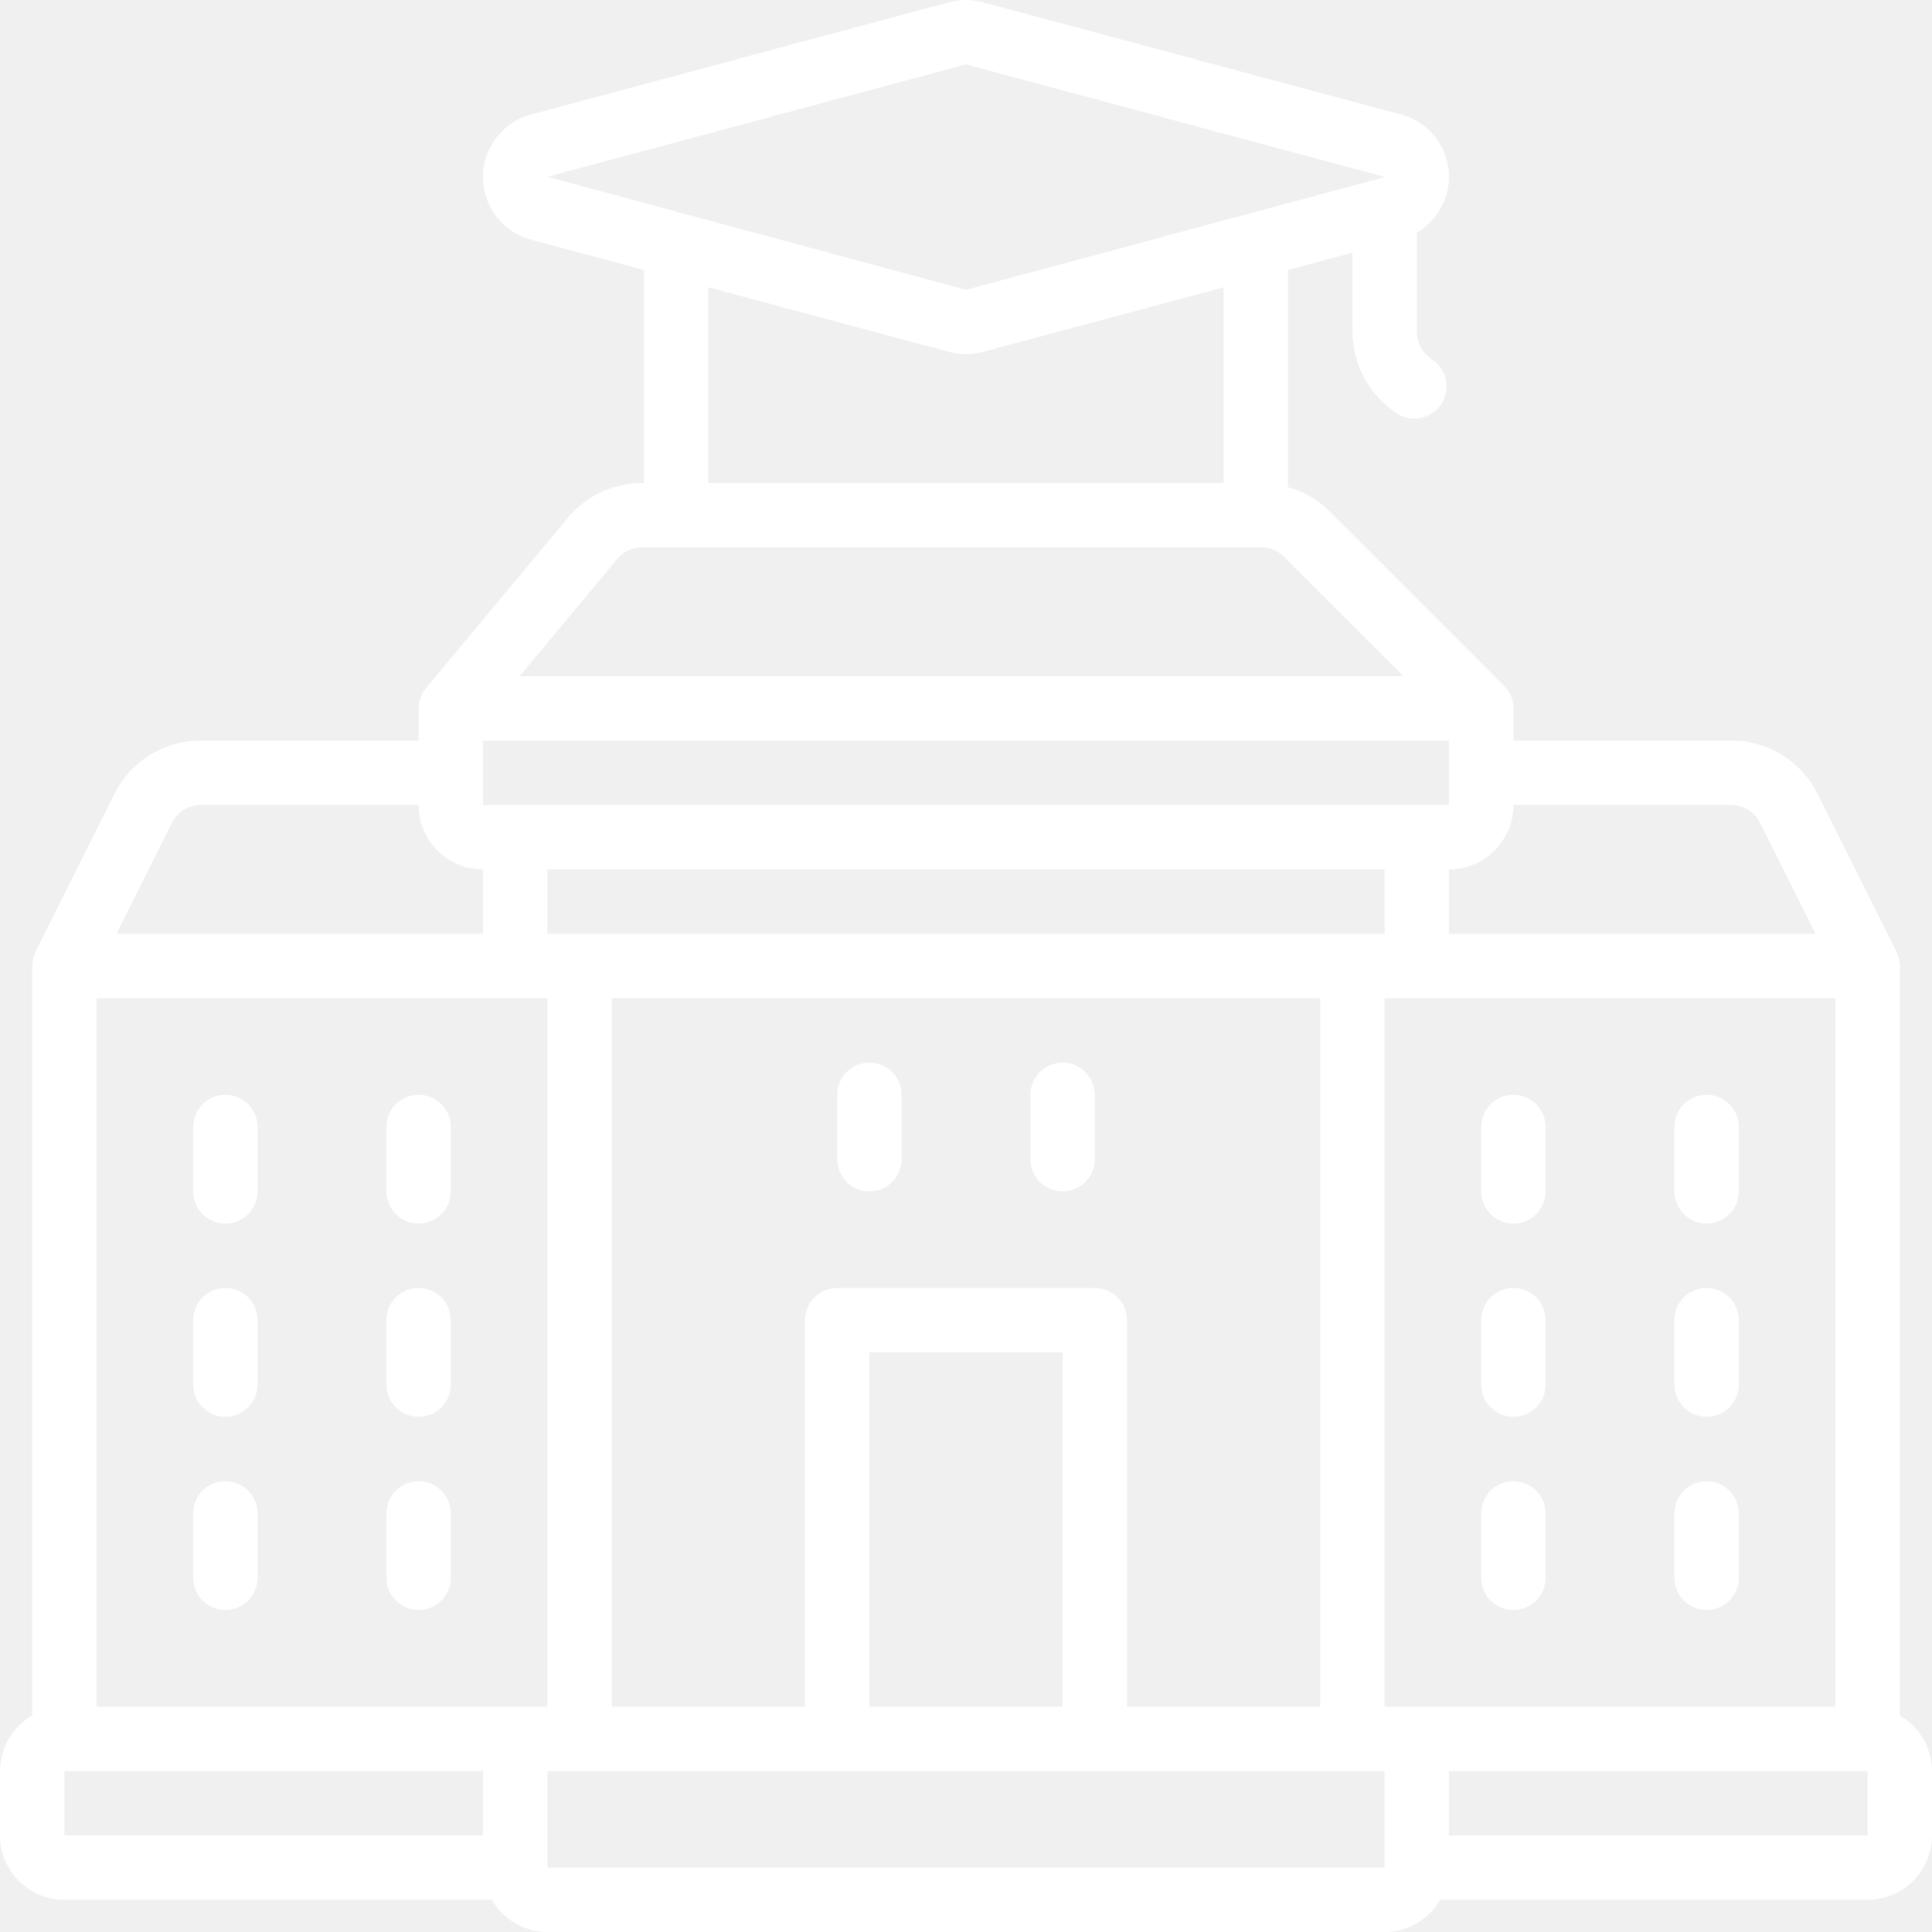
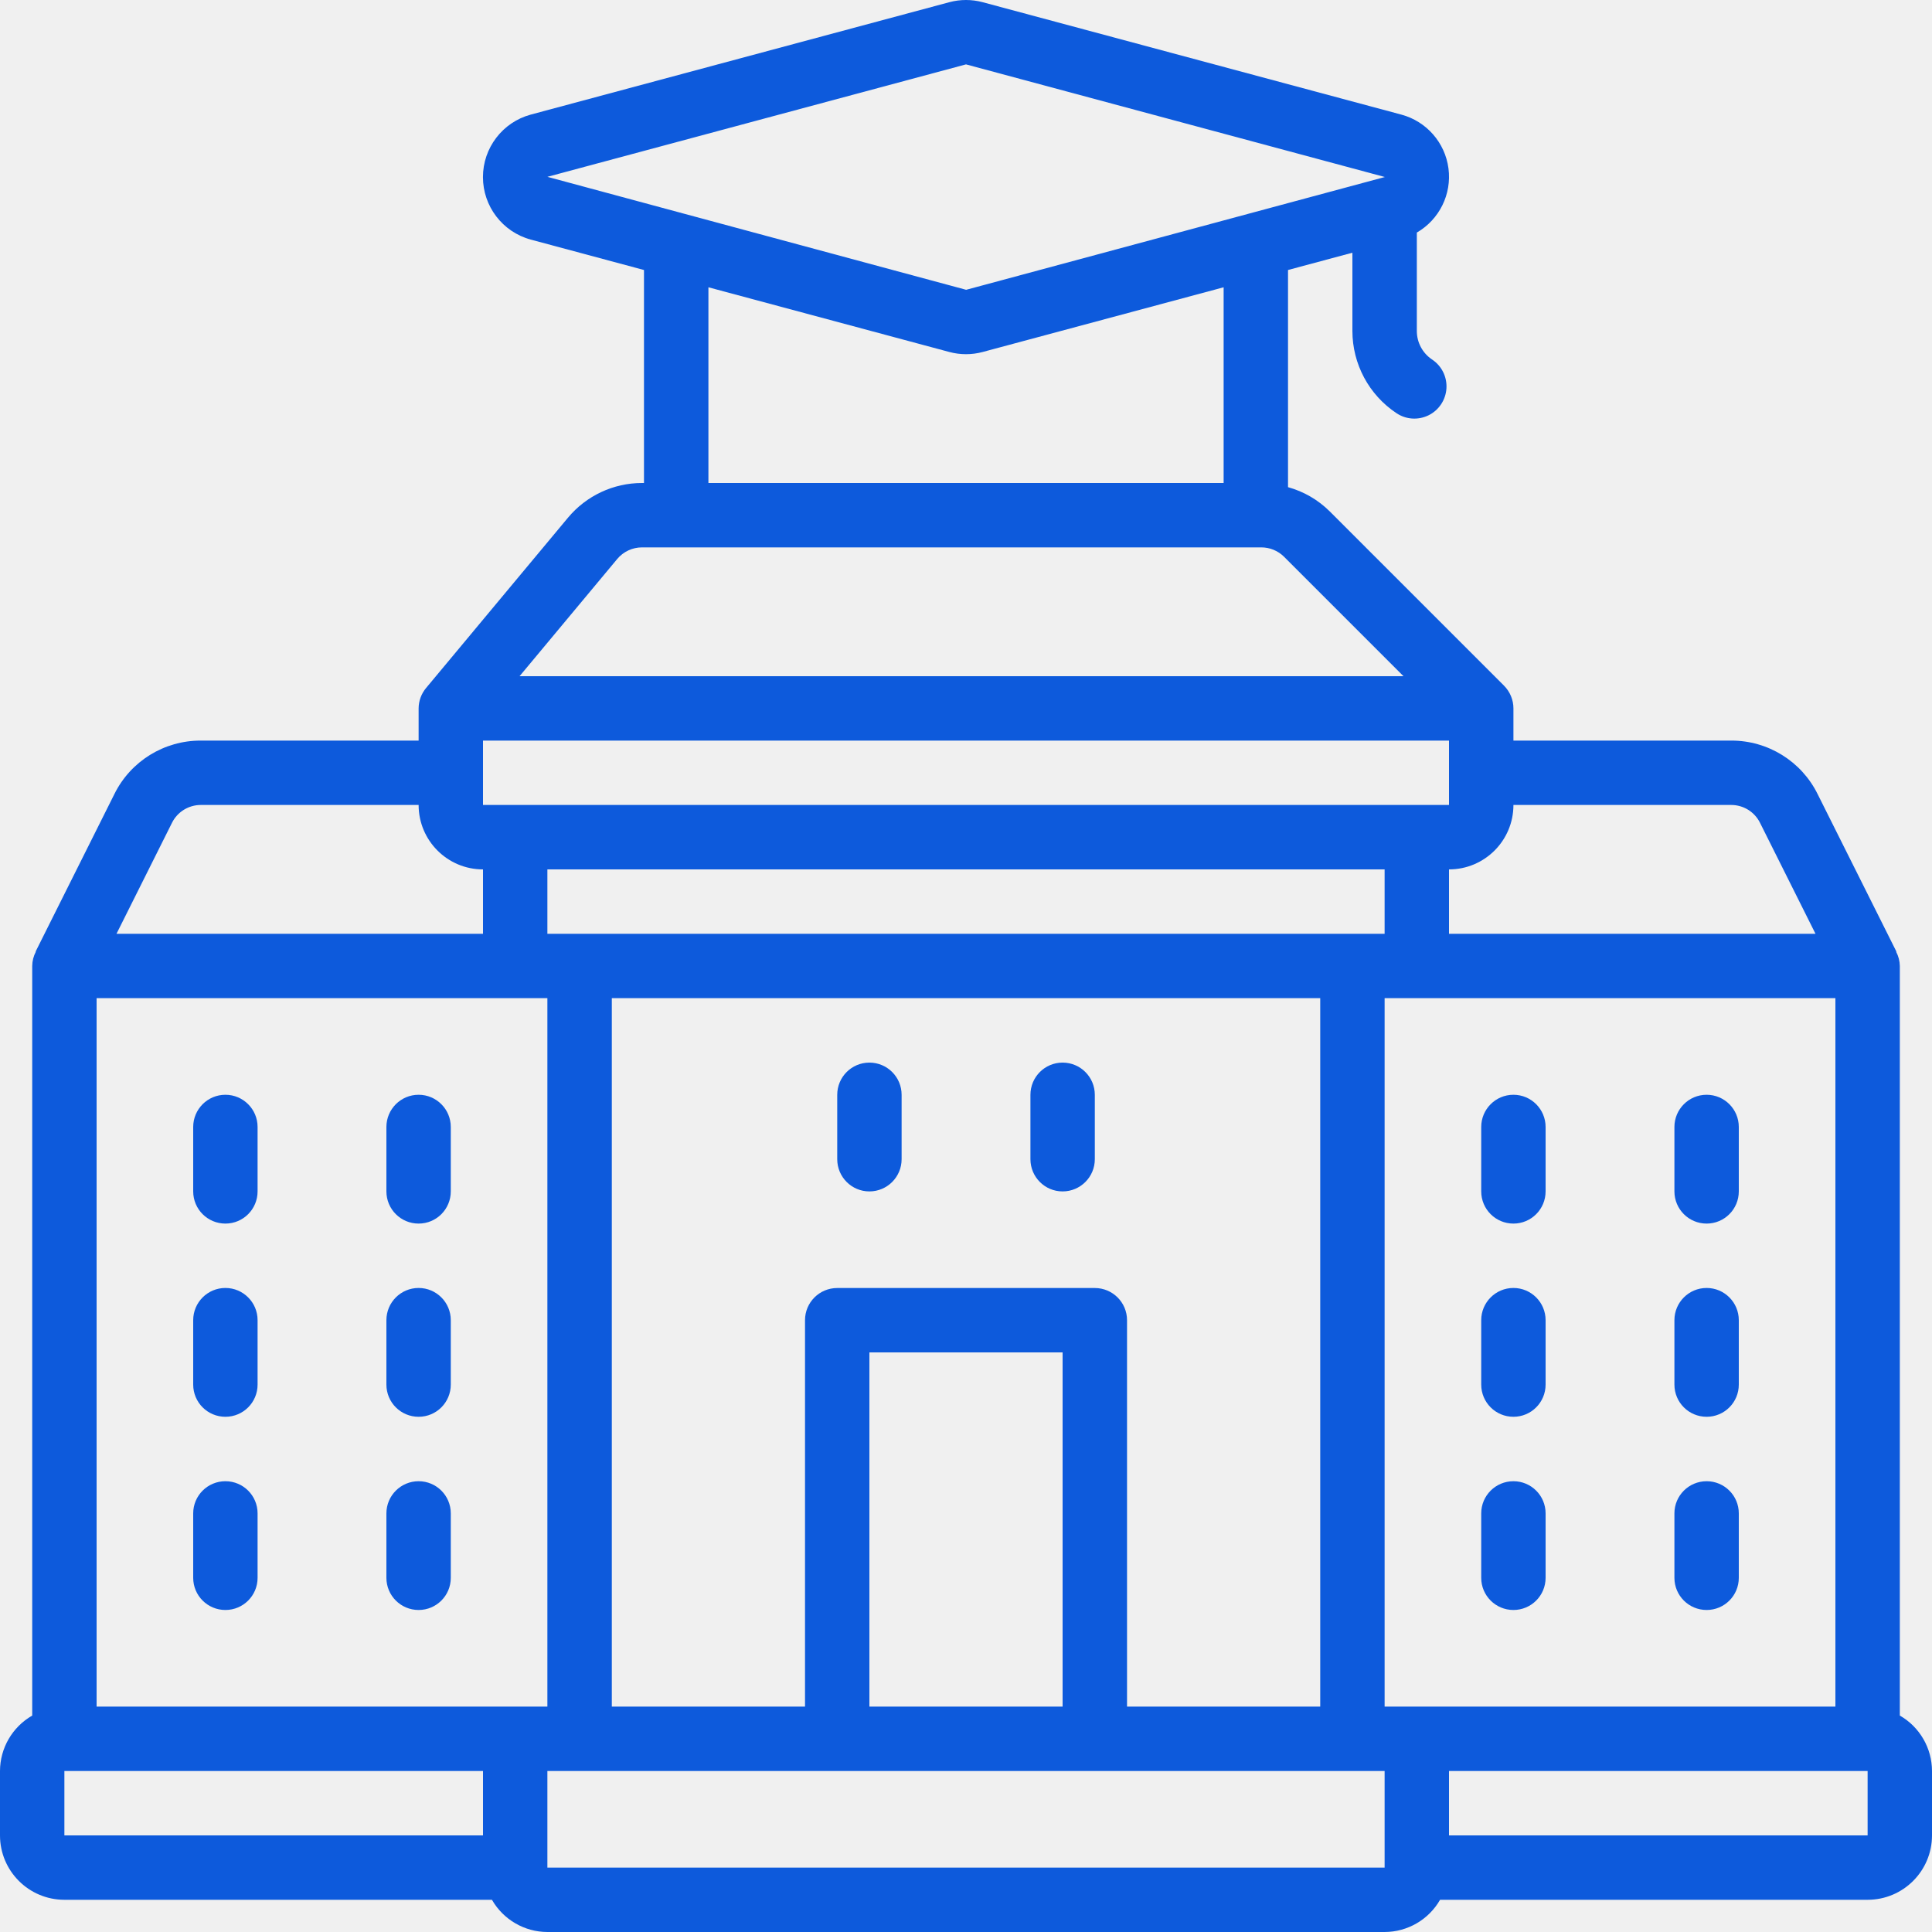
<svg xmlns="http://www.w3.org/2000/svg" width="40" height="40" viewBox="0 0 40 40" fill="none">
-   <path d="M39.334 35.519V20C39.332 19.897 39.306 19.796 39.257 19.704H39.264L37.632 16.441C37.296 15.761 36.602 15.331 35.843 15.333H31.334V14.666C31.334 14.49 31.263 14.32 31.138 14.195L27.529 10.586C27.289 10.348 26.992 10.176 26.667 10.086V5.59L28 5.232V6.846V6.851C28 7.536 28.342 8.175 28.912 8.554C29.11 8.687 29.363 8.703 29.577 8.598C29.791 8.492 29.931 8.281 29.947 8.043C29.962 7.805 29.85 7.577 29.652 7.445C29.453 7.313 29.333 7.09 29.334 6.851V6.846V4.815C29.8 4.545 30.059 4.022 29.989 3.487C29.919 2.953 29.534 2.513 29.014 2.373L20.343 0.045C20.118 -0.015 19.882 -0.015 19.657 0.045L10.987 2.373C10.404 2.532 9.999 3.062 9.999 3.666C9.999 4.271 10.404 4.801 10.987 4.96L13.333 5.59V10H13.291C12.699 10 12.137 10.264 11.758 10.72L8.825 14.24C8.724 14.359 8.668 14.51 8.667 14.666V15.333H4.157C3.399 15.331 2.705 15.759 2.369 16.439L0.737 19.702H0.743C0.694 19.794 0.668 19.896 0.667 20V35.519C0.256 35.755 0.001 36.192 0 36.667V38C0 38.736 0.597 39.333 1.333 39.333H10.185C10.422 39.745 10.859 39.999 11.333 40H28.667C29.141 39.999 29.579 39.745 29.815 39.333H38.667C39.403 39.333 40 38.736 40 38V36.667C39.999 36.192 39.745 35.755 39.334 35.519V35.519ZM29.334 35.333H28.667V20.666H38V35.333H29.334ZM22 35.333H18V28H22V35.333ZM22.667 26.667H17.334C16.965 26.667 16.667 26.965 16.667 27.333V35.333H12.667V20.666H27.334V35.333H23.334V27.333C23.334 26.965 23.035 26.667 22.667 26.667ZM30 15.333V16.666H10V15.333H30ZM28.667 18V19.333H11.333V18H28.667ZM35.843 16.666C36.096 16.666 36.327 16.809 36.439 17.035L37.588 19.333H30V18C30.737 18 31.334 17.403 31.334 16.666H35.843ZM20 1.333L28.676 3.666H28.668L20.003 6L11.333 3.661L20 1.333ZM14.667 5.948L19.657 7.288C19.882 7.348 20.118 7.348 20.343 7.288L25.334 5.948V10H14.667V5.948ZM12.779 11.573C12.906 11.421 13.094 11.333 13.291 11.333H26.114C26.291 11.333 26.461 11.403 26.586 11.528L29.058 14H10.757L12.779 11.573ZM3.561 17.035C3.673 16.809 3.905 16.666 4.157 16.666H8.667C8.667 17.403 9.264 18 10 18V19.333H2.412L3.561 17.035ZM1.333 36.667H10V38H1.333V36.667ZM10.667 35.333H2V20.666H11.333V35.333H10.667ZM11.333 38.667V36.667H28.667V38.667H11.333ZM38.667 38H30V36.667H38.667V38Z" fill="white" />
-   <path d="M18 22C17.632 22 17.334 22.298 17.334 22.667V24C17.334 24.368 17.632 24.667 18 24.667C18.368 24.667 18.667 24.368 18.667 24V22.667C18.667 22.298 18.368 22 18 22Z" fill="white" />
-   <path d="M8.667 22.666C8.298 22.666 8 22.965 8 23.333V24.666C8 25.035 8.298 25.333 8.667 25.333C9.035 25.333 9.333 25.035 9.333 24.666V23.333C9.333 22.965 9.035 22.666 8.667 22.666Z" fill="white" />
-   <path d="M4.667 22.666C4.298 22.666 4 22.965 4 23.333V24.666C4 25.035 4.298 25.333 4.667 25.333C5.035 25.333 5.333 25.035 5.333 24.666V23.333C5.333 22.965 5.035 22.666 4.667 22.666Z" fill="white" />
-   <path d="M8.667 26.666C8.298 26.666 8 26.965 8 27.333V28.666C8 29.035 8.298 29.333 8.667 29.333C9.035 29.333 9.333 29.035 9.333 28.666V27.333C9.333 26.965 9.035 26.666 8.667 26.666Z" fill="white" />
-   <path d="M4.667 26.666C4.298 26.666 4 26.965 4 27.333V28.666C4 29.035 4.298 29.333 4.667 29.333C5.035 29.333 5.333 29.035 5.333 28.666V27.333C5.333 26.965 5.035 26.666 4.667 26.666Z" fill="white" />
-   <path d="M8.667 30.667C8.298 30.667 8 30.965 8 31.333V32.667C8 33.035 8.298 33.333 8.667 33.333C9.035 33.333 9.333 33.035 9.333 32.667V31.333C9.333 30.965 9.035 30.667 8.667 30.667Z" fill="white" />
-   <path d="M4.667 30.667C4.298 30.667 4 30.965 4 31.333V32.667C4 33.035 4.298 33.333 4.667 33.333C5.035 33.333 5.333 33.035 5.333 32.667V31.333C5.333 30.965 5.035 30.667 4.667 30.667Z" fill="white" />
-   <path d="M35.334 22.666C34.965 22.666 34.667 22.965 34.667 23.333V24.666C34.667 25.035 34.965 25.333 35.334 25.333C35.702 25.333 36 25.035 36 24.666V23.333C36 22.965 35.702 22.666 35.334 22.666Z" fill="white" />
-   <path d="M31.334 22.666C30.965 22.666 30.667 22.965 30.667 23.333V24.666C30.667 25.035 30.965 25.333 31.334 25.333C31.702 25.333 32 25.035 32 24.666V23.333C32 22.965 31.702 22.666 31.334 22.666Z" fill="white" />
-   <path d="M35.334 26.666C34.965 26.666 34.667 26.965 34.667 27.333V28.666C34.667 29.035 34.965 29.333 35.334 29.333C35.702 29.333 36 29.035 36 28.666V27.333C36 26.965 35.702 26.666 35.334 26.666Z" fill="white" />
-   <path d="M31.334 26.666C30.965 26.666 30.667 26.965 30.667 27.333V28.666C30.667 29.035 30.965 29.333 31.334 29.333C31.702 29.333 32 29.035 32 28.666V27.333C32 26.965 31.702 26.666 31.334 26.666Z" fill="white" />
-   <path d="M35.334 30.667C34.965 30.667 34.667 30.965 34.667 31.333V32.667C34.667 33.035 34.965 33.333 35.334 33.333C35.702 33.333 36 33.035 36 32.667V31.333C36 30.965 35.702 30.667 35.334 30.667Z" fill="white" />
-   <path d="M31.334 30.667C30.965 30.667 30.667 30.965 30.667 31.333V32.667C30.667 33.035 30.965 33.333 31.334 33.333C31.702 33.333 32 33.035 32 32.667V31.333C32 30.965 31.702 30.667 31.334 30.667Z" fill="white" />
-   <path d="M22 22C21.632 22 21.334 22.298 21.334 22.667V24C21.334 24.368 21.632 24.667 22 24.667C22.368 24.667 22.667 24.368 22.667 24V22.667C22.667 22.298 22.368 22 22 22Z" fill="white" />
+   <path d="M39.334 35.519V20C39.332 19.897 39.306 19.796 39.257 19.704H39.264L37.632 16.441C37.296 15.761 36.602 15.331 35.843 15.333H31.334V14.666C31.334 14.49 31.263 14.32 31.138 14.195L27.529 10.586C27.289 10.348 26.992 10.176 26.667 10.086V5.59L28 5.232V6.846V6.851C28 7.536 28.342 8.175 28.912 8.554C29.11 8.687 29.363 8.703 29.577 8.598C29.791 8.492 29.931 8.281 29.947 8.043C29.962 7.805 29.85 7.577 29.652 7.445C29.453 7.313 29.333 7.09 29.334 6.851V6.846V4.815C29.8 4.545 30.059 4.022 29.989 3.487C29.919 2.953 29.534 2.513 29.014 2.373L20.343 0.045C20.118 -0.015 19.882 -0.015 19.657 0.045L10.987 2.373C10.404 2.532 9.999 3.062 9.999 3.666C9.999 4.271 10.404 4.801 10.987 4.96L13.333 5.59V10H13.291C12.699 10 12.137 10.264 11.758 10.72L8.825 14.24C8.724 14.359 8.668 14.51 8.667 14.666V15.333H4.157C3.399 15.331 2.705 15.759 2.369 16.439L0.737 19.702H0.743C0.694 19.794 0.668 19.896 0.667 20V35.519C0.256 35.755 0.001 36.192 0 36.667V38C0 38.736 0.597 39.333 1.333 39.333H10.185C10.422 39.745 10.859 39.999 11.333 40H28.667C29.141 39.999 29.579 39.745 29.815 39.333H38.667C39.403 39.333 40 38.736 40 38V36.667C39.999 36.192 39.745 35.755 39.334 35.519V35.519ZM29.334 35.333H28.667V20.666H38V35.333H29.334ZM22 35.333H18V28H22V35.333ZM22.667 26.667H17.334C16.965 26.667 16.667 26.965 16.667 27.333V35.333H12.667V20.666H27.334V35.333H23.334V27.333C23.334 26.965 23.035 26.667 22.667 26.667ZM30 15.333V16.666H10V15.333H30ZM28.667 18V19.333H11.333V18H28.667ZM35.843 16.666C36.096 16.666 36.327 16.809 36.439 17.035L37.588 19.333H30V18C30.737 18 31.334 17.403 31.334 16.666H35.843ZM20 1.333L28.676 3.666H28.668L20.003 6L11.333 3.661L20 1.333ZM14.667 5.948L19.657 7.288C19.882 7.348 20.118 7.348 20.343 7.288L25.334 5.948V10H14.667V5.948ZM12.779 11.573C12.906 11.421 13.094 11.333 13.291 11.333H26.114C26.291 11.333 26.461 11.403 26.586 11.528L29.058 14H10.757L12.779 11.573ZM3.561 17.035C3.673 16.809 3.905 16.666 4.157 16.666H8.667C8.667 17.403 9.264 18 10 18V19.333H2.412L3.561 17.035ZM1.333 36.667H10V38H1.333V36.667ZM10.667 35.333H2V20.666H11.333V35.333H10.667ZM11.333 38.667V36.667H28.667V38.667H11.333ZM38.667 38H30V36.667H38.667V38Z" fill="#0D5ADC" />
+   <path d="M18 22C17.632 22 17.334 22.298 17.334 22.667V24C17.334 24.368 17.632 24.667 18 24.667C18.368 24.667 18.667 24.368 18.667 24V22.667C18.667 22.298 18.368 22 18 22Z" fill="#0D5ADC" />
+   <path d="M8.667 22.666C8.298 22.666 8 22.965 8 23.333V24.666C8 25.035 8.298 25.333 8.667 25.333C9.035 25.333 9.333 25.035 9.333 24.666V23.333C9.333 22.965 9.035 22.666 8.667 22.666Z" fill="#0D5ADC" />
+   <path d="M4.667 22.666C4.298 22.666 4 22.965 4 23.333V24.666C4 25.035 4.298 25.333 4.667 25.333C5.035 25.333 5.333 25.035 5.333 24.666V23.333C5.333 22.965 5.035 22.666 4.667 22.666Z" fill="#0D5ADC" />
+   <path d="M8.667 26.666C8.298 26.666 8 26.965 8 27.333V28.666C8 29.035 8.298 29.333 8.667 29.333C9.035 29.333 9.333 29.035 9.333 28.666V27.333C9.333 26.965 9.035 26.666 8.667 26.666Z" fill="#0D5ADC" />
+   <path d="M4.667 26.666C4.298 26.666 4 26.965 4 27.333V28.666C4 29.035 4.298 29.333 4.667 29.333C5.035 29.333 5.333 29.035 5.333 28.666V27.333C5.333 26.965 5.035 26.666 4.667 26.666Z" fill="#0D5ADC" />
+   <path d="M8.667 30.667C8.298 30.667 8 30.965 8 31.333V32.667C8 33.035 8.298 33.333 8.667 33.333C9.035 33.333 9.333 33.035 9.333 32.667V31.333C9.333 30.965 9.035 30.667 8.667 30.667Z" fill="#0D5ADC" />
+   <path d="M4.667 30.667C4.298 30.667 4 30.965 4 31.333V32.667C4 33.035 4.298 33.333 4.667 33.333C5.035 33.333 5.333 33.035 5.333 32.667V31.333C5.333 30.965 5.035 30.667 4.667 30.667Z" fill="#0D5ADC" />
+   <path d="M35.334 22.666C34.965 22.666 34.667 22.965 34.667 23.333V24.666C34.667 25.035 34.965 25.333 35.334 25.333C35.702 25.333 36 25.035 36 24.666V23.333C36 22.965 35.702 22.666 35.334 22.666Z" fill="#0D5ADC" />
+   <path d="M31.334 22.666C30.965 22.666 30.667 22.965 30.667 23.333V24.666C30.667 25.035 30.965 25.333 31.334 25.333C31.702 25.333 32 25.035 32 24.666V23.333C32 22.965 31.702 22.666 31.334 22.666Z" fill="#0D5ADC" />
+   <path d="M35.334 26.666C34.965 26.666 34.667 26.965 34.667 27.333V28.666C34.667 29.035 34.965 29.333 35.334 29.333C35.702 29.333 36 29.035 36 28.666V27.333C36 26.965 35.702 26.666 35.334 26.666Z" fill="#0D5ADC" />
+   <path d="M31.334 26.666C30.965 26.666 30.667 26.965 30.667 27.333V28.666C30.667 29.035 30.965 29.333 31.334 29.333C31.702 29.333 32 29.035 32 28.666V27.333C32 26.965 31.702 26.666 31.334 26.666Z" fill="#0D5ADC" />
+   <path d="M35.334 30.667C34.965 30.667 34.667 30.965 34.667 31.333V32.667C34.667 33.035 34.965 33.333 35.334 33.333C35.702 33.333 36 33.035 36 32.667V31.333C36 30.965 35.702 30.667 35.334 30.667Z" fill="#0D5ADC" />
+   <path d="M31.334 30.667C30.965 30.667 30.667 30.965 30.667 31.333V32.667C30.667 33.035 30.965 33.333 31.334 33.333C31.702 33.333 32 33.035 32 32.667V31.333C32 30.965 31.702 30.667 31.334 30.667Z" fill="#0D5ADC" />
+   <path d="M22 22C21.632 22 21.334 22.298 21.334 22.667V24C21.334 24.368 21.632 24.667 22 24.667C22.368 24.667 22.667 24.368 22.667 24V22.667C22.667 22.298 22.368 22 22 22Z" fill="#0D5ADC" />
</svg>
